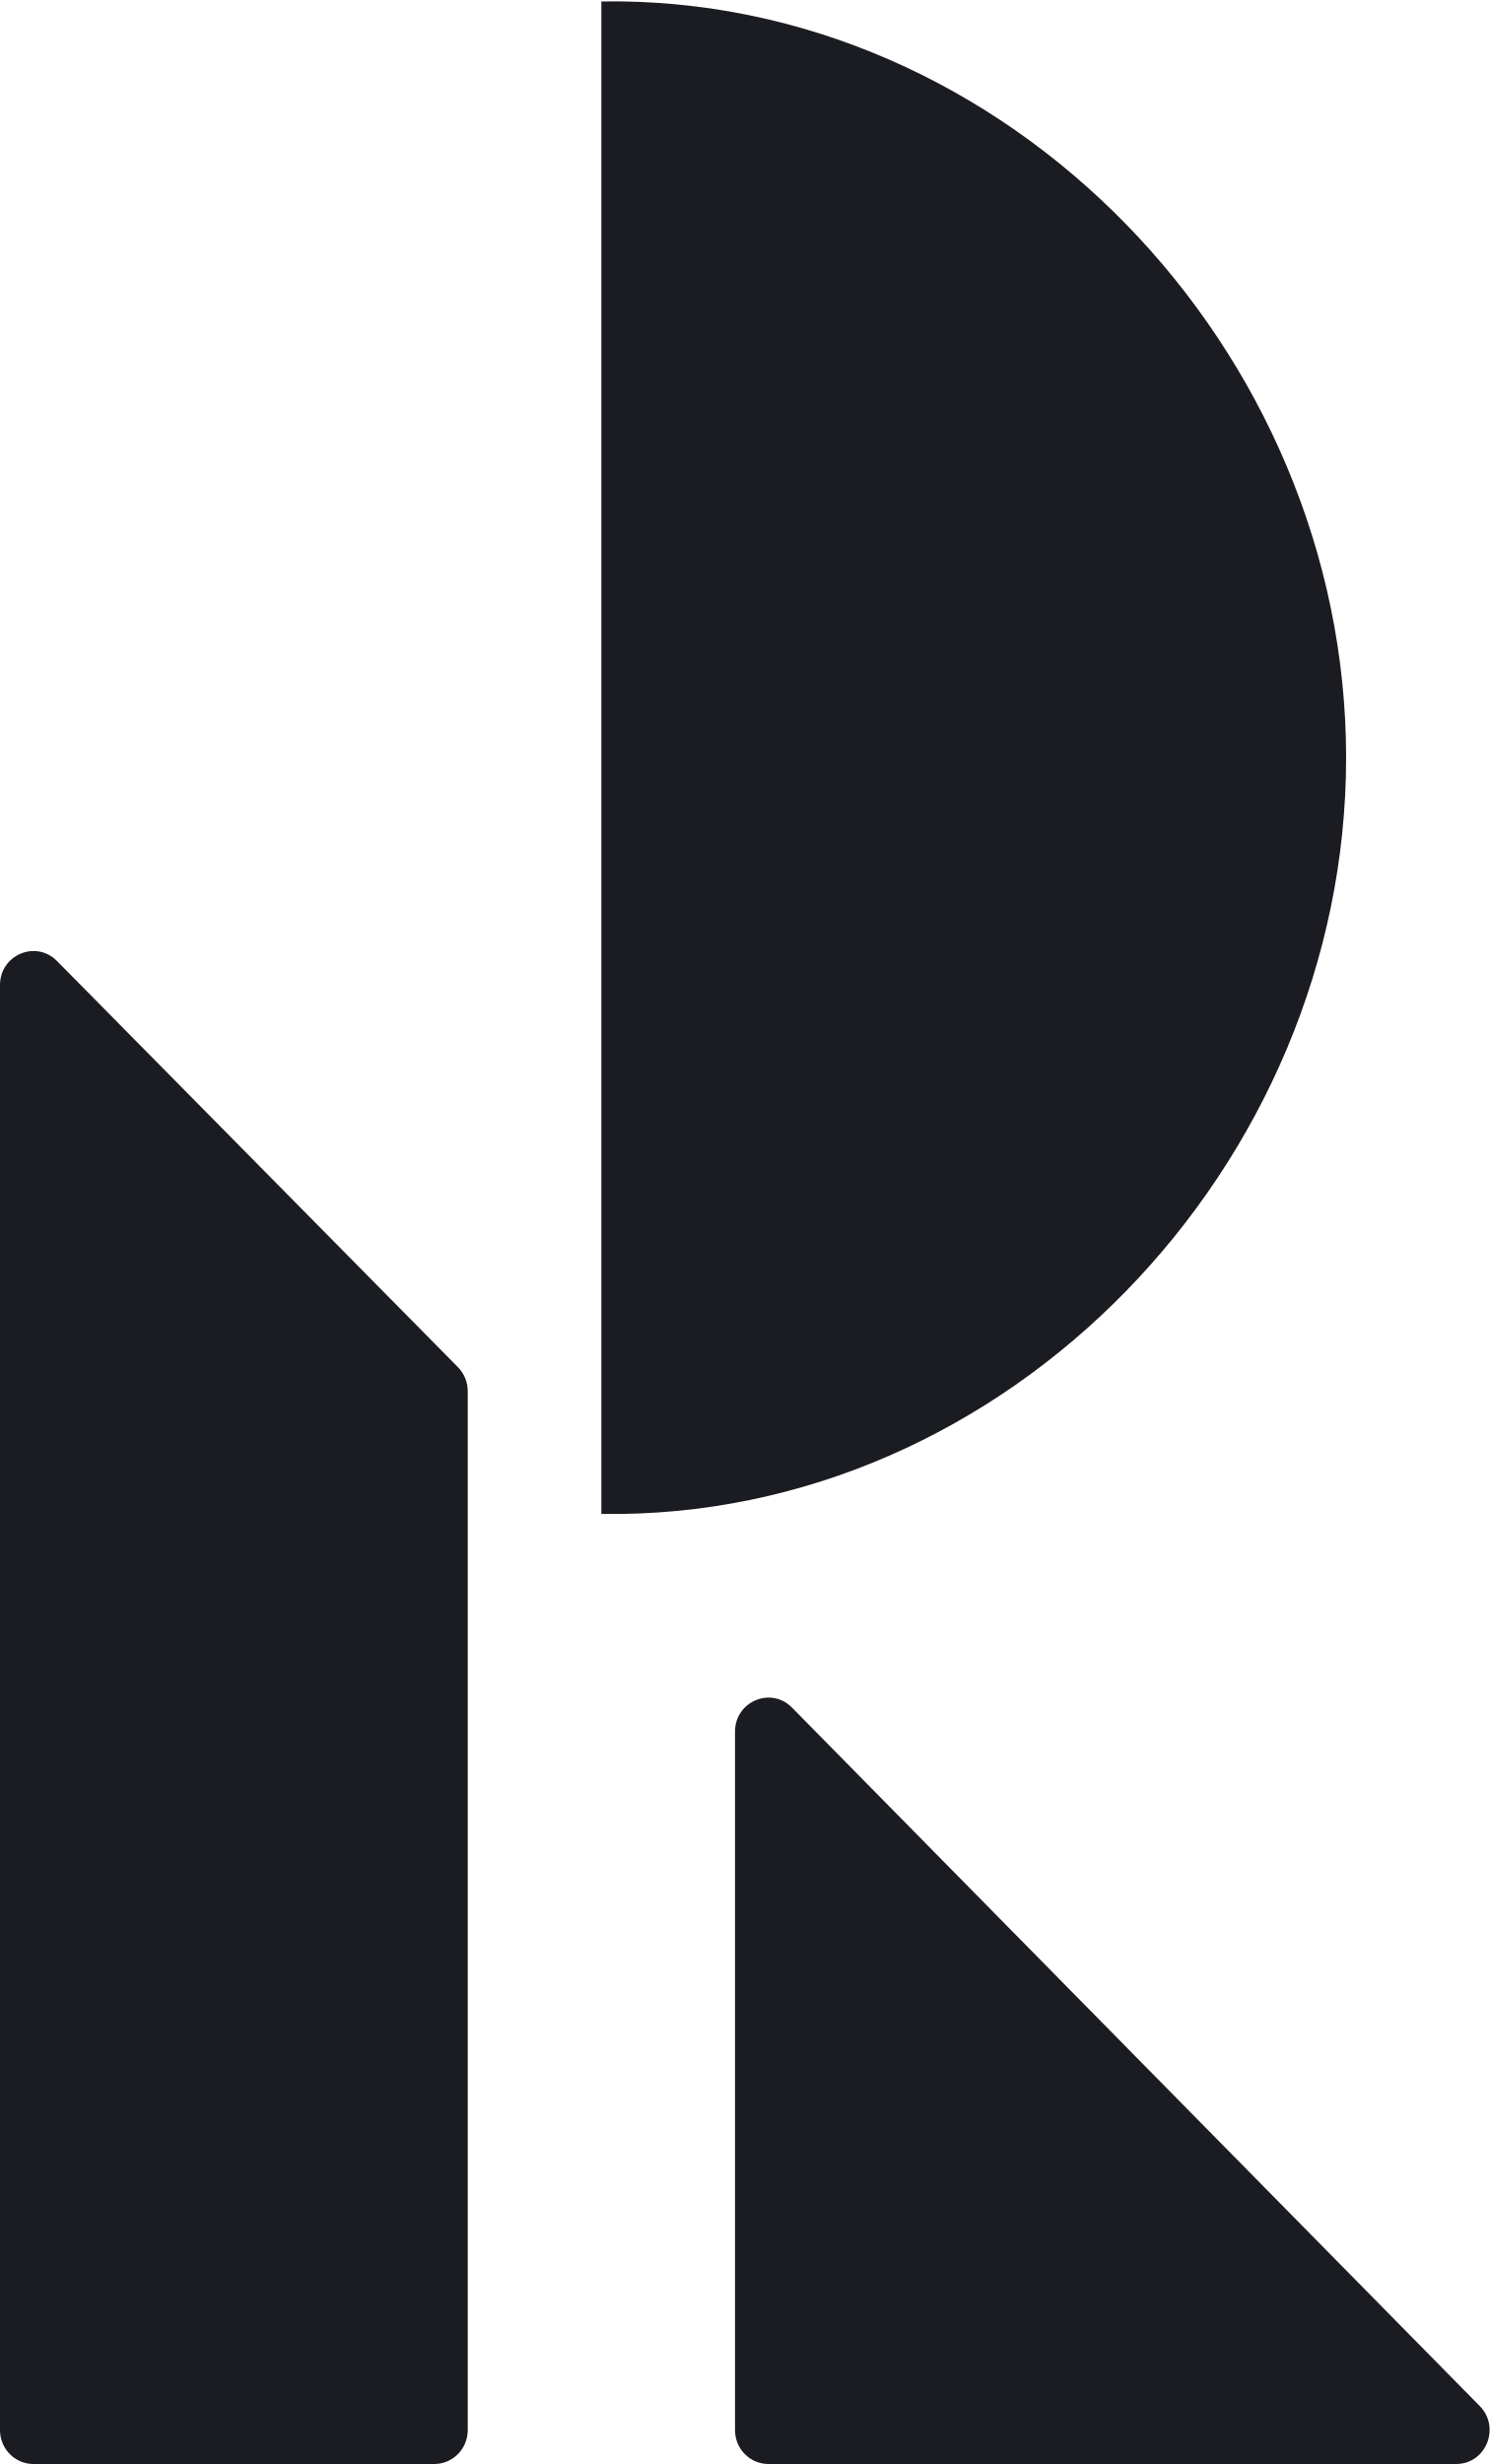
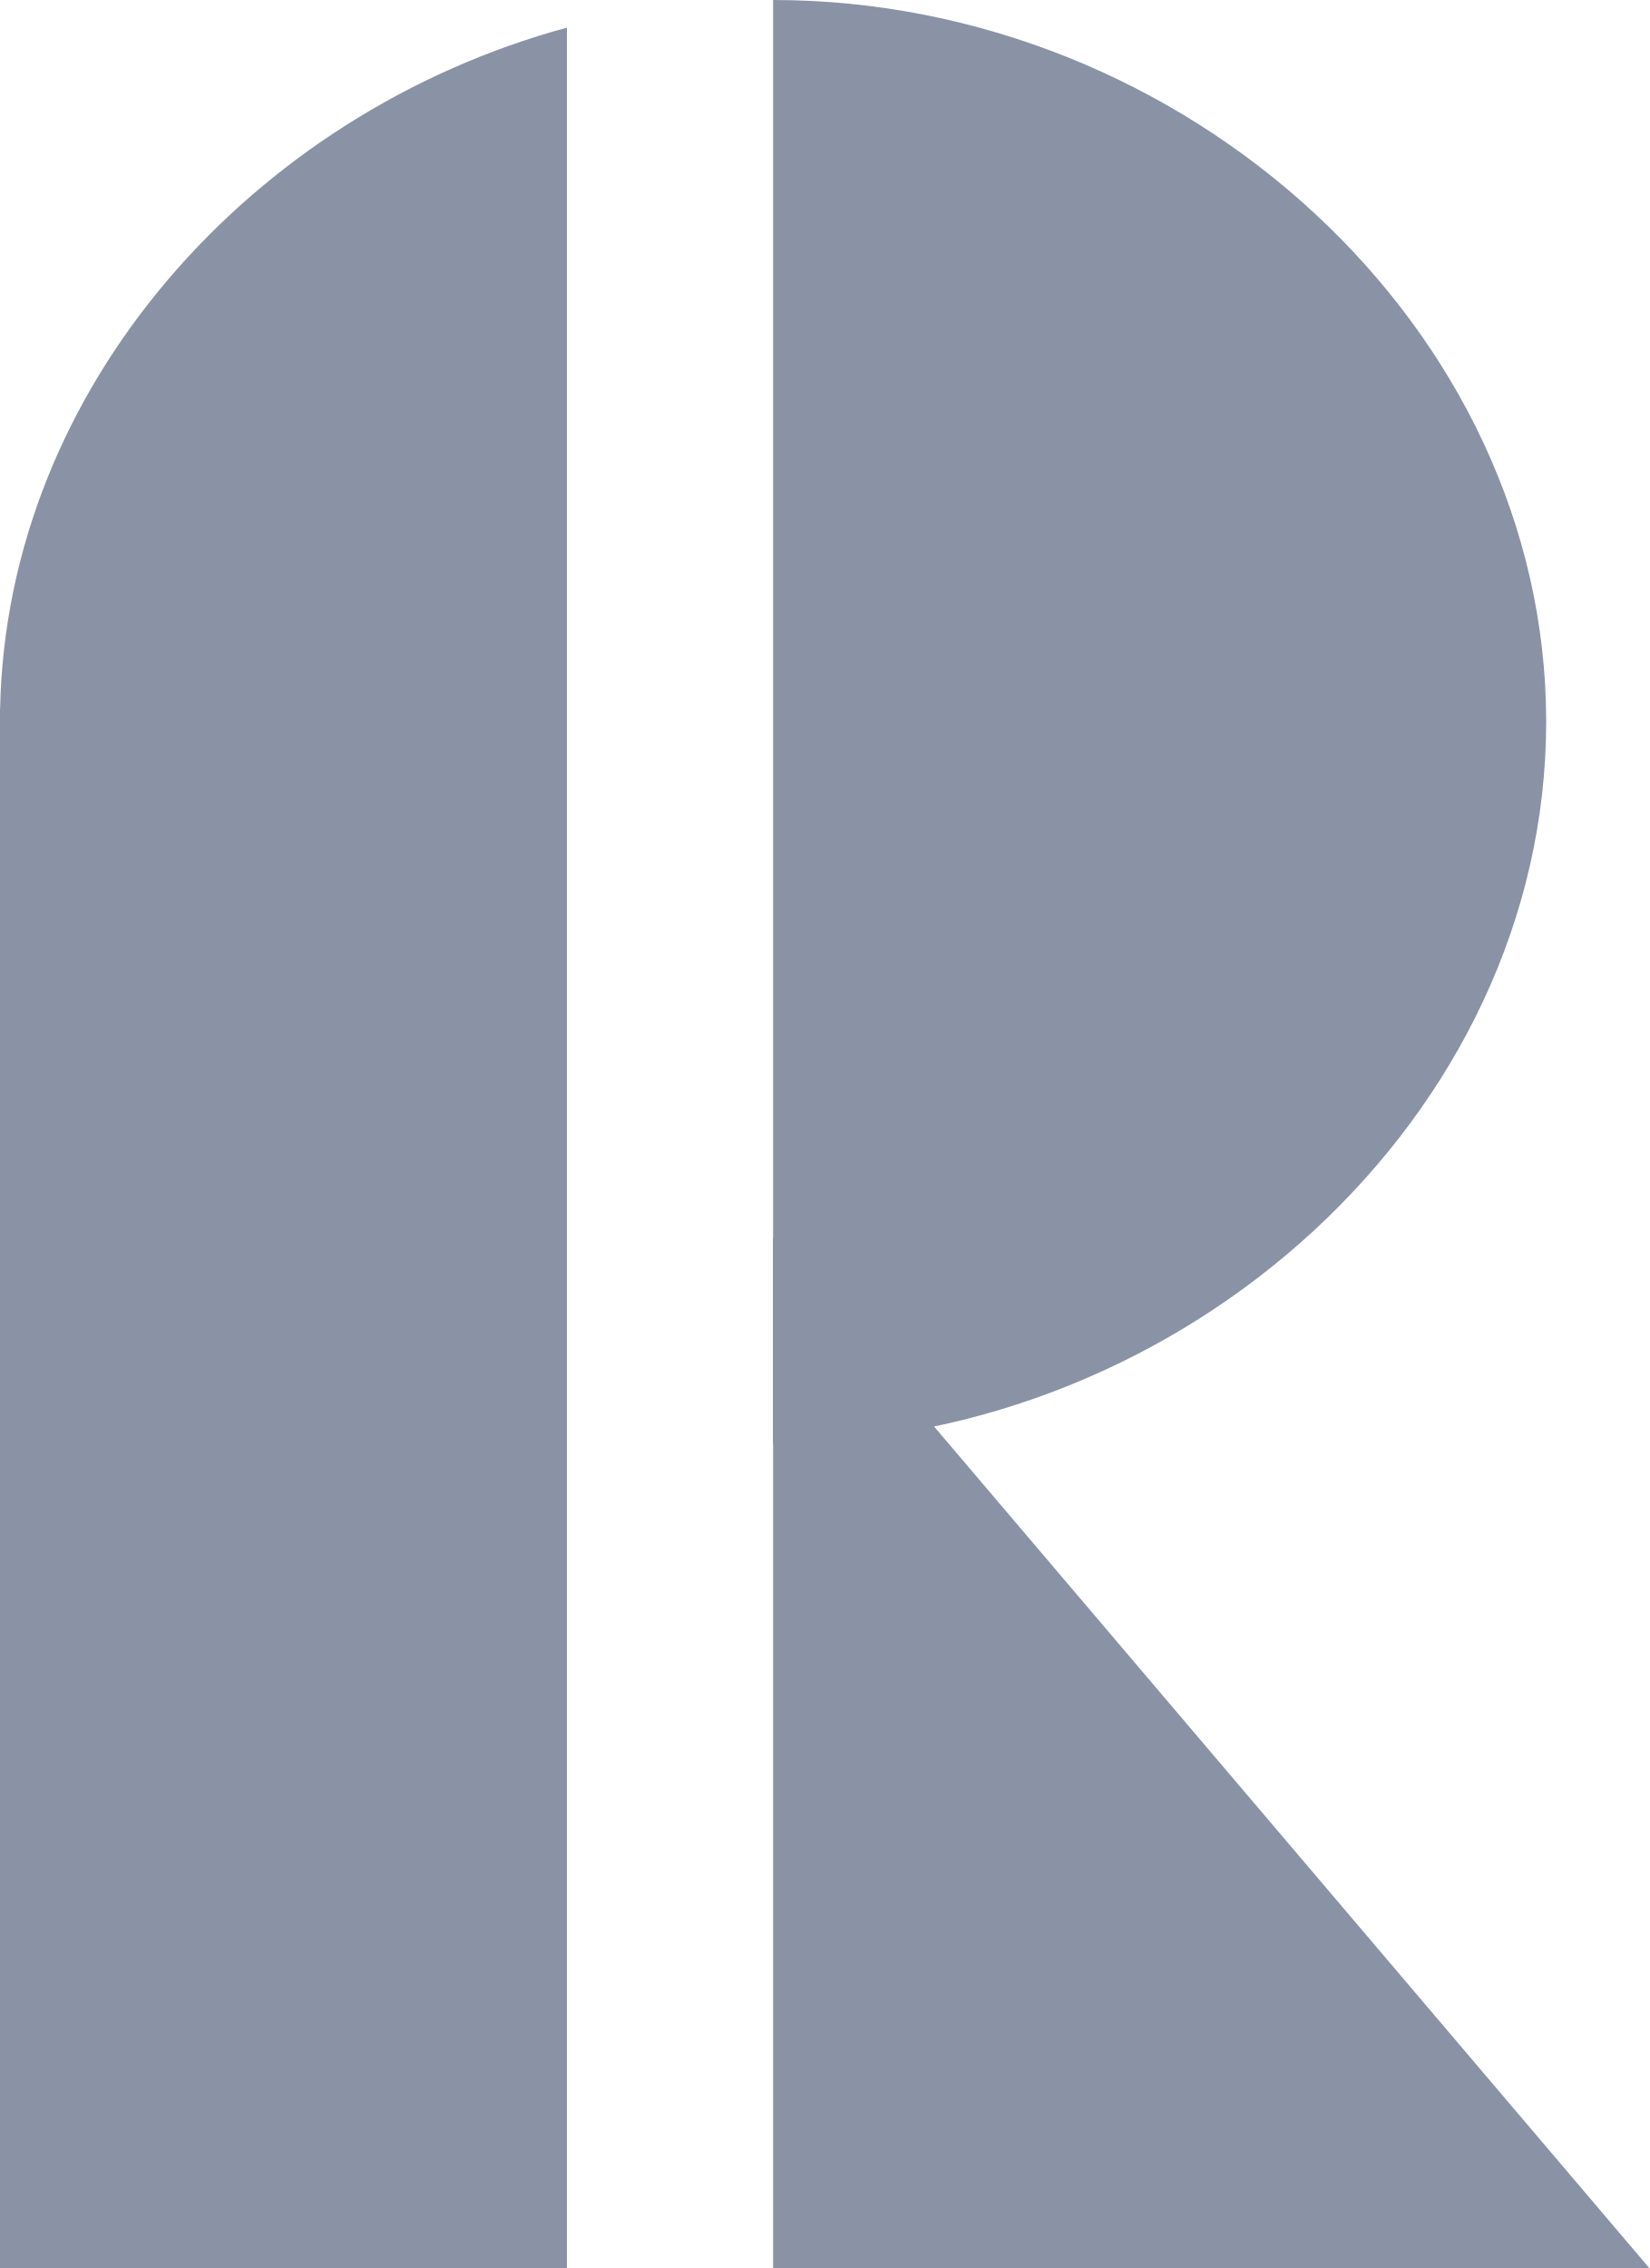
- <svg xmlns="http://www.w3.org/2000/svg" width="26" height="43" viewBox="0 0 26 43" fill="none">
-   <path d="M12.829 42.408C12.829 42.735 13.089 43 13.411 43C17.455 43 22.886 43 25.416 43C25.936 43 26.195 42.362 25.828 41.989L13.824 29.8C13.457 29.427 12.829 29.691 12.829 30.219L12.829 42.408Z" fill="#1A1C21" />
-   <path d="M23.495 13.222C23.495 6.101 17.581 -0.087 10.496 0.025C10.496 8.823 10.496 17.621 10.496 26.42C17.581 26.531 23.495 20.343 23.495 13.222Z" fill="#1A1C21" />
-   <path d="M0 17.19C0 16.663 0.627 16.398 0.995 16.771L7.992 23.858C8.102 23.969 8.164 24.12 8.164 24.277V42.408C8.164 42.735 7.903 43 7.58 43H0.583C0.261 43 0 42.735 0 42.408V17.19Z" fill="#1A1C21" />
+ <svg xmlns="http://www.w3.org/2000/svg" width="32" height="44" viewBox="0 0 32 44" fill="none">
+   <path d="M15 44L32 44L15 24V44Z" fill="#8A93A5" />
+   <path d="M30 14C30 6.353 23 0 15 0C15 8.987 15 19.013 15 28C23 28 30 21.647 30 14Z" fill="#8A93A5" />
+   <path fill-rule="evenodd" clip-rule="evenodd" d="M11 0.536C4.885 2.196 0.127 7.522 0.002 13.75H0V14V44H11V0.536Z" fill="#8A93A5" />
</svg>
